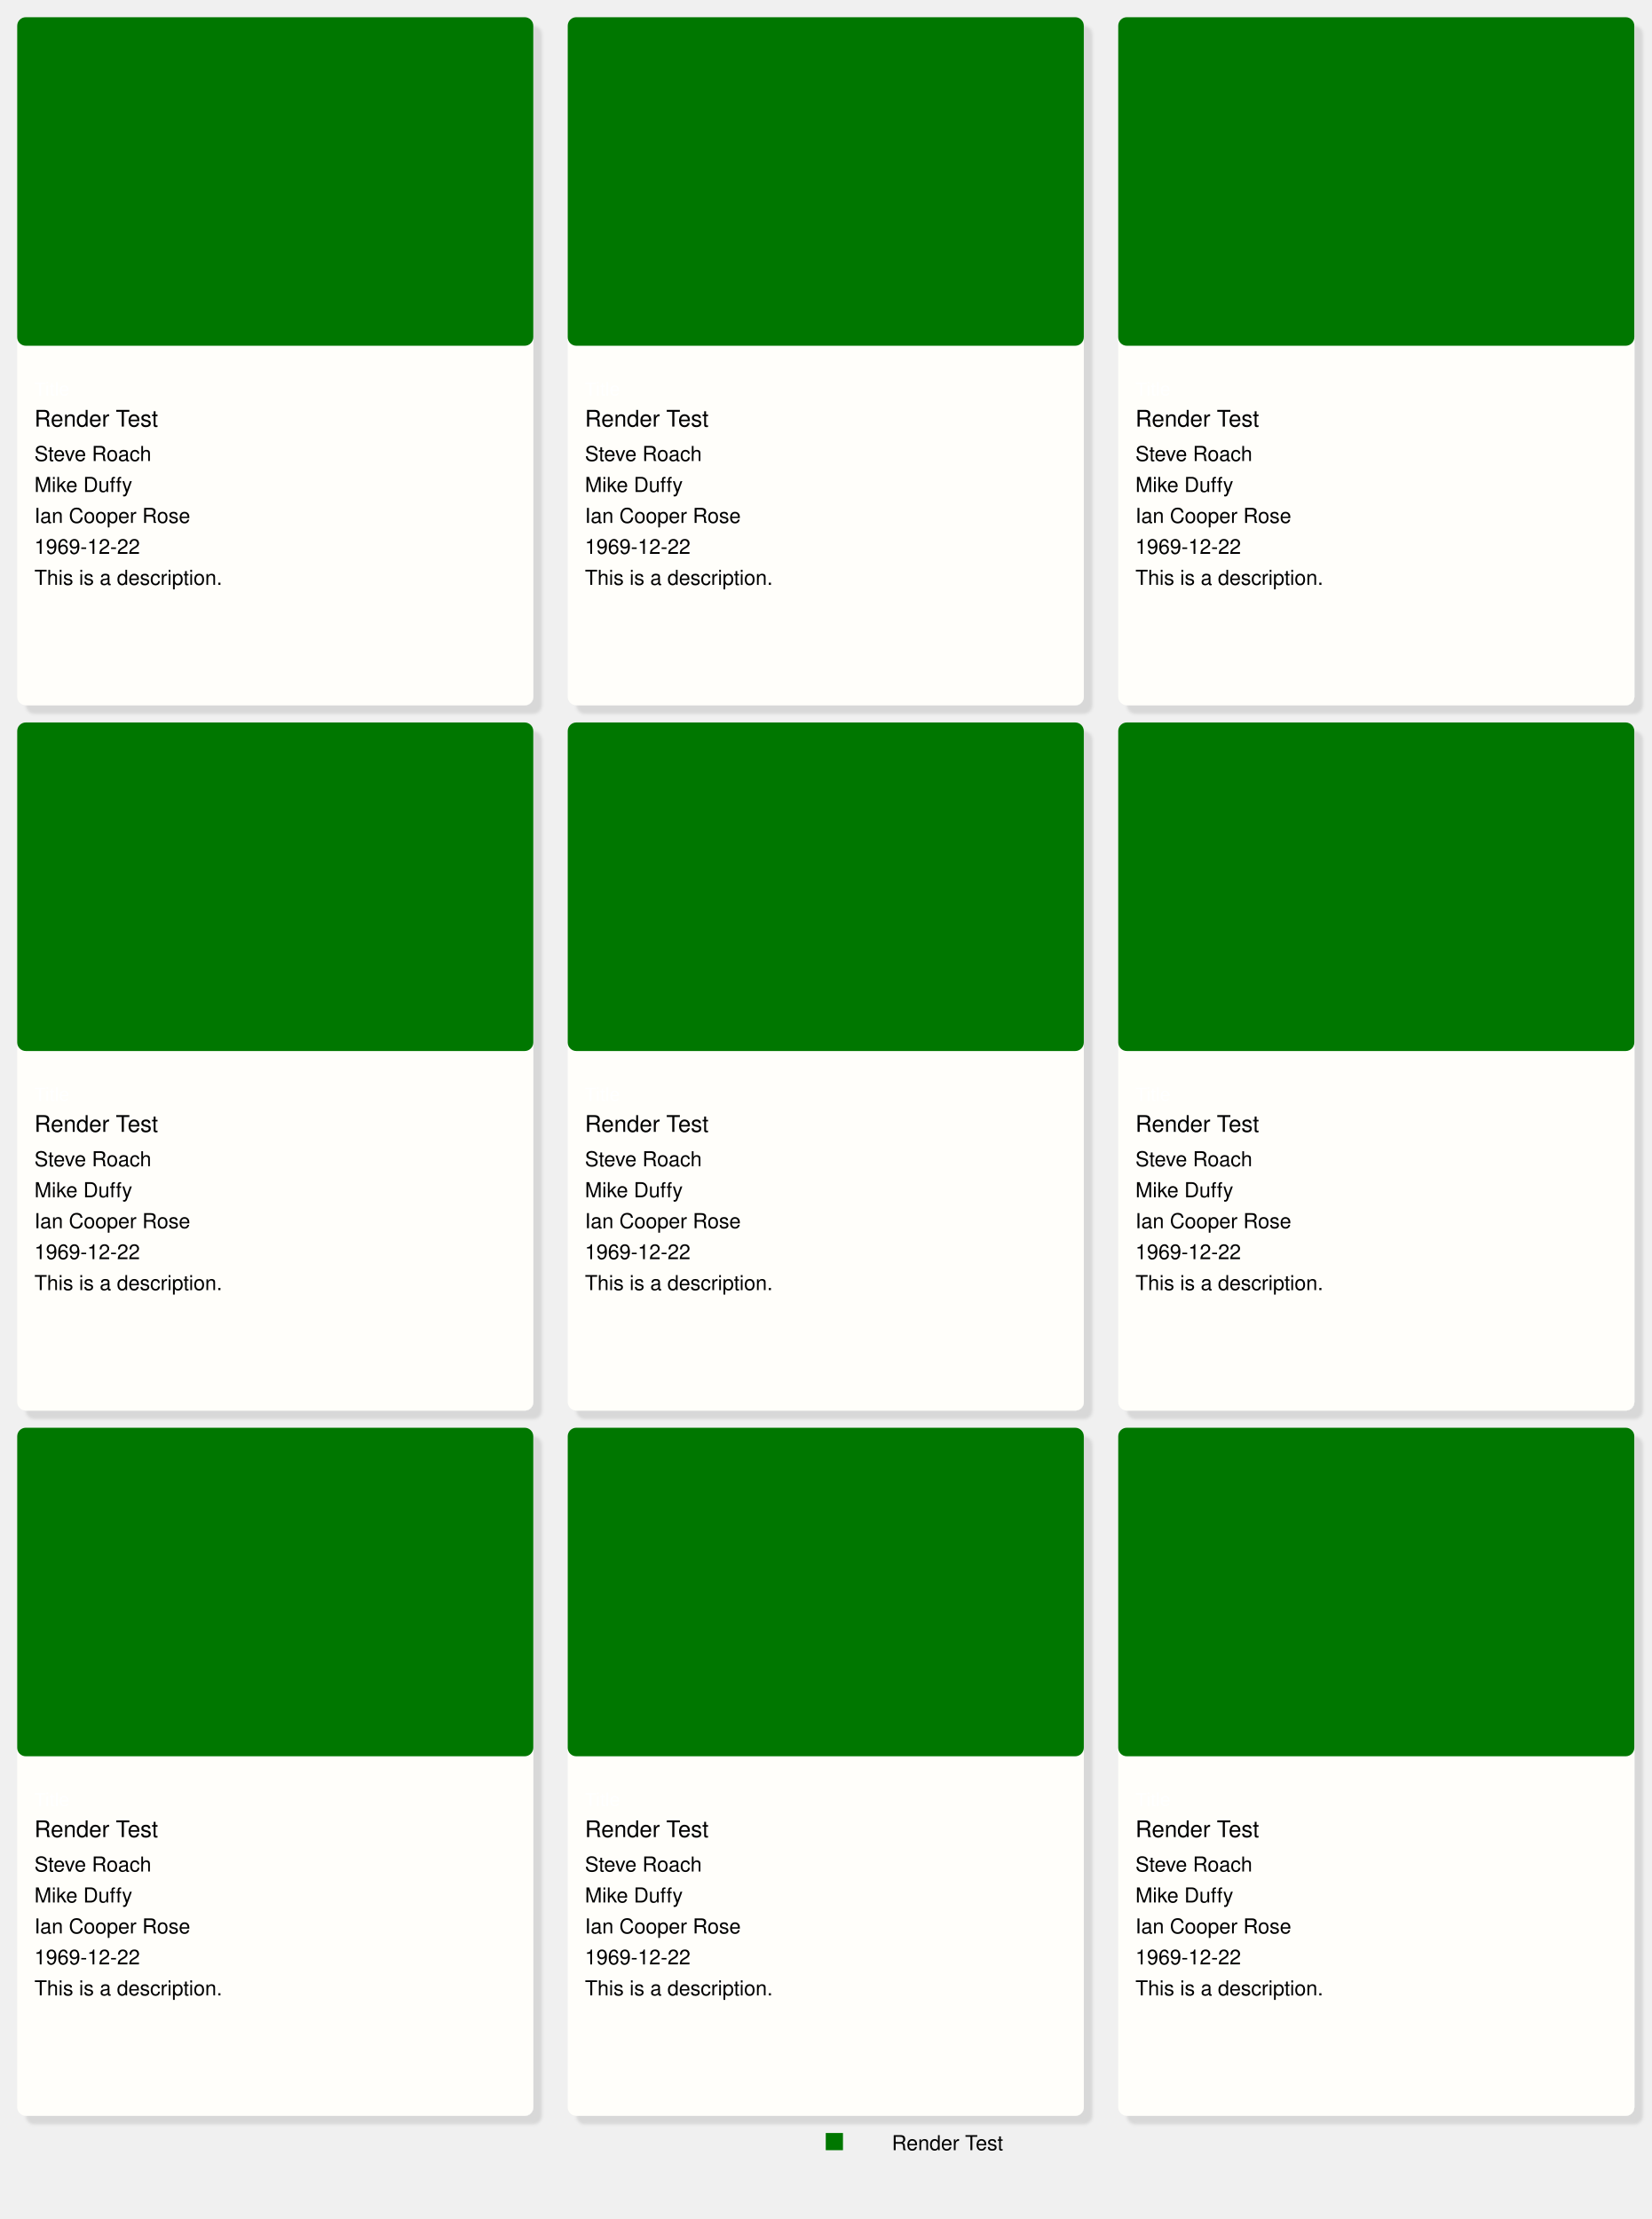
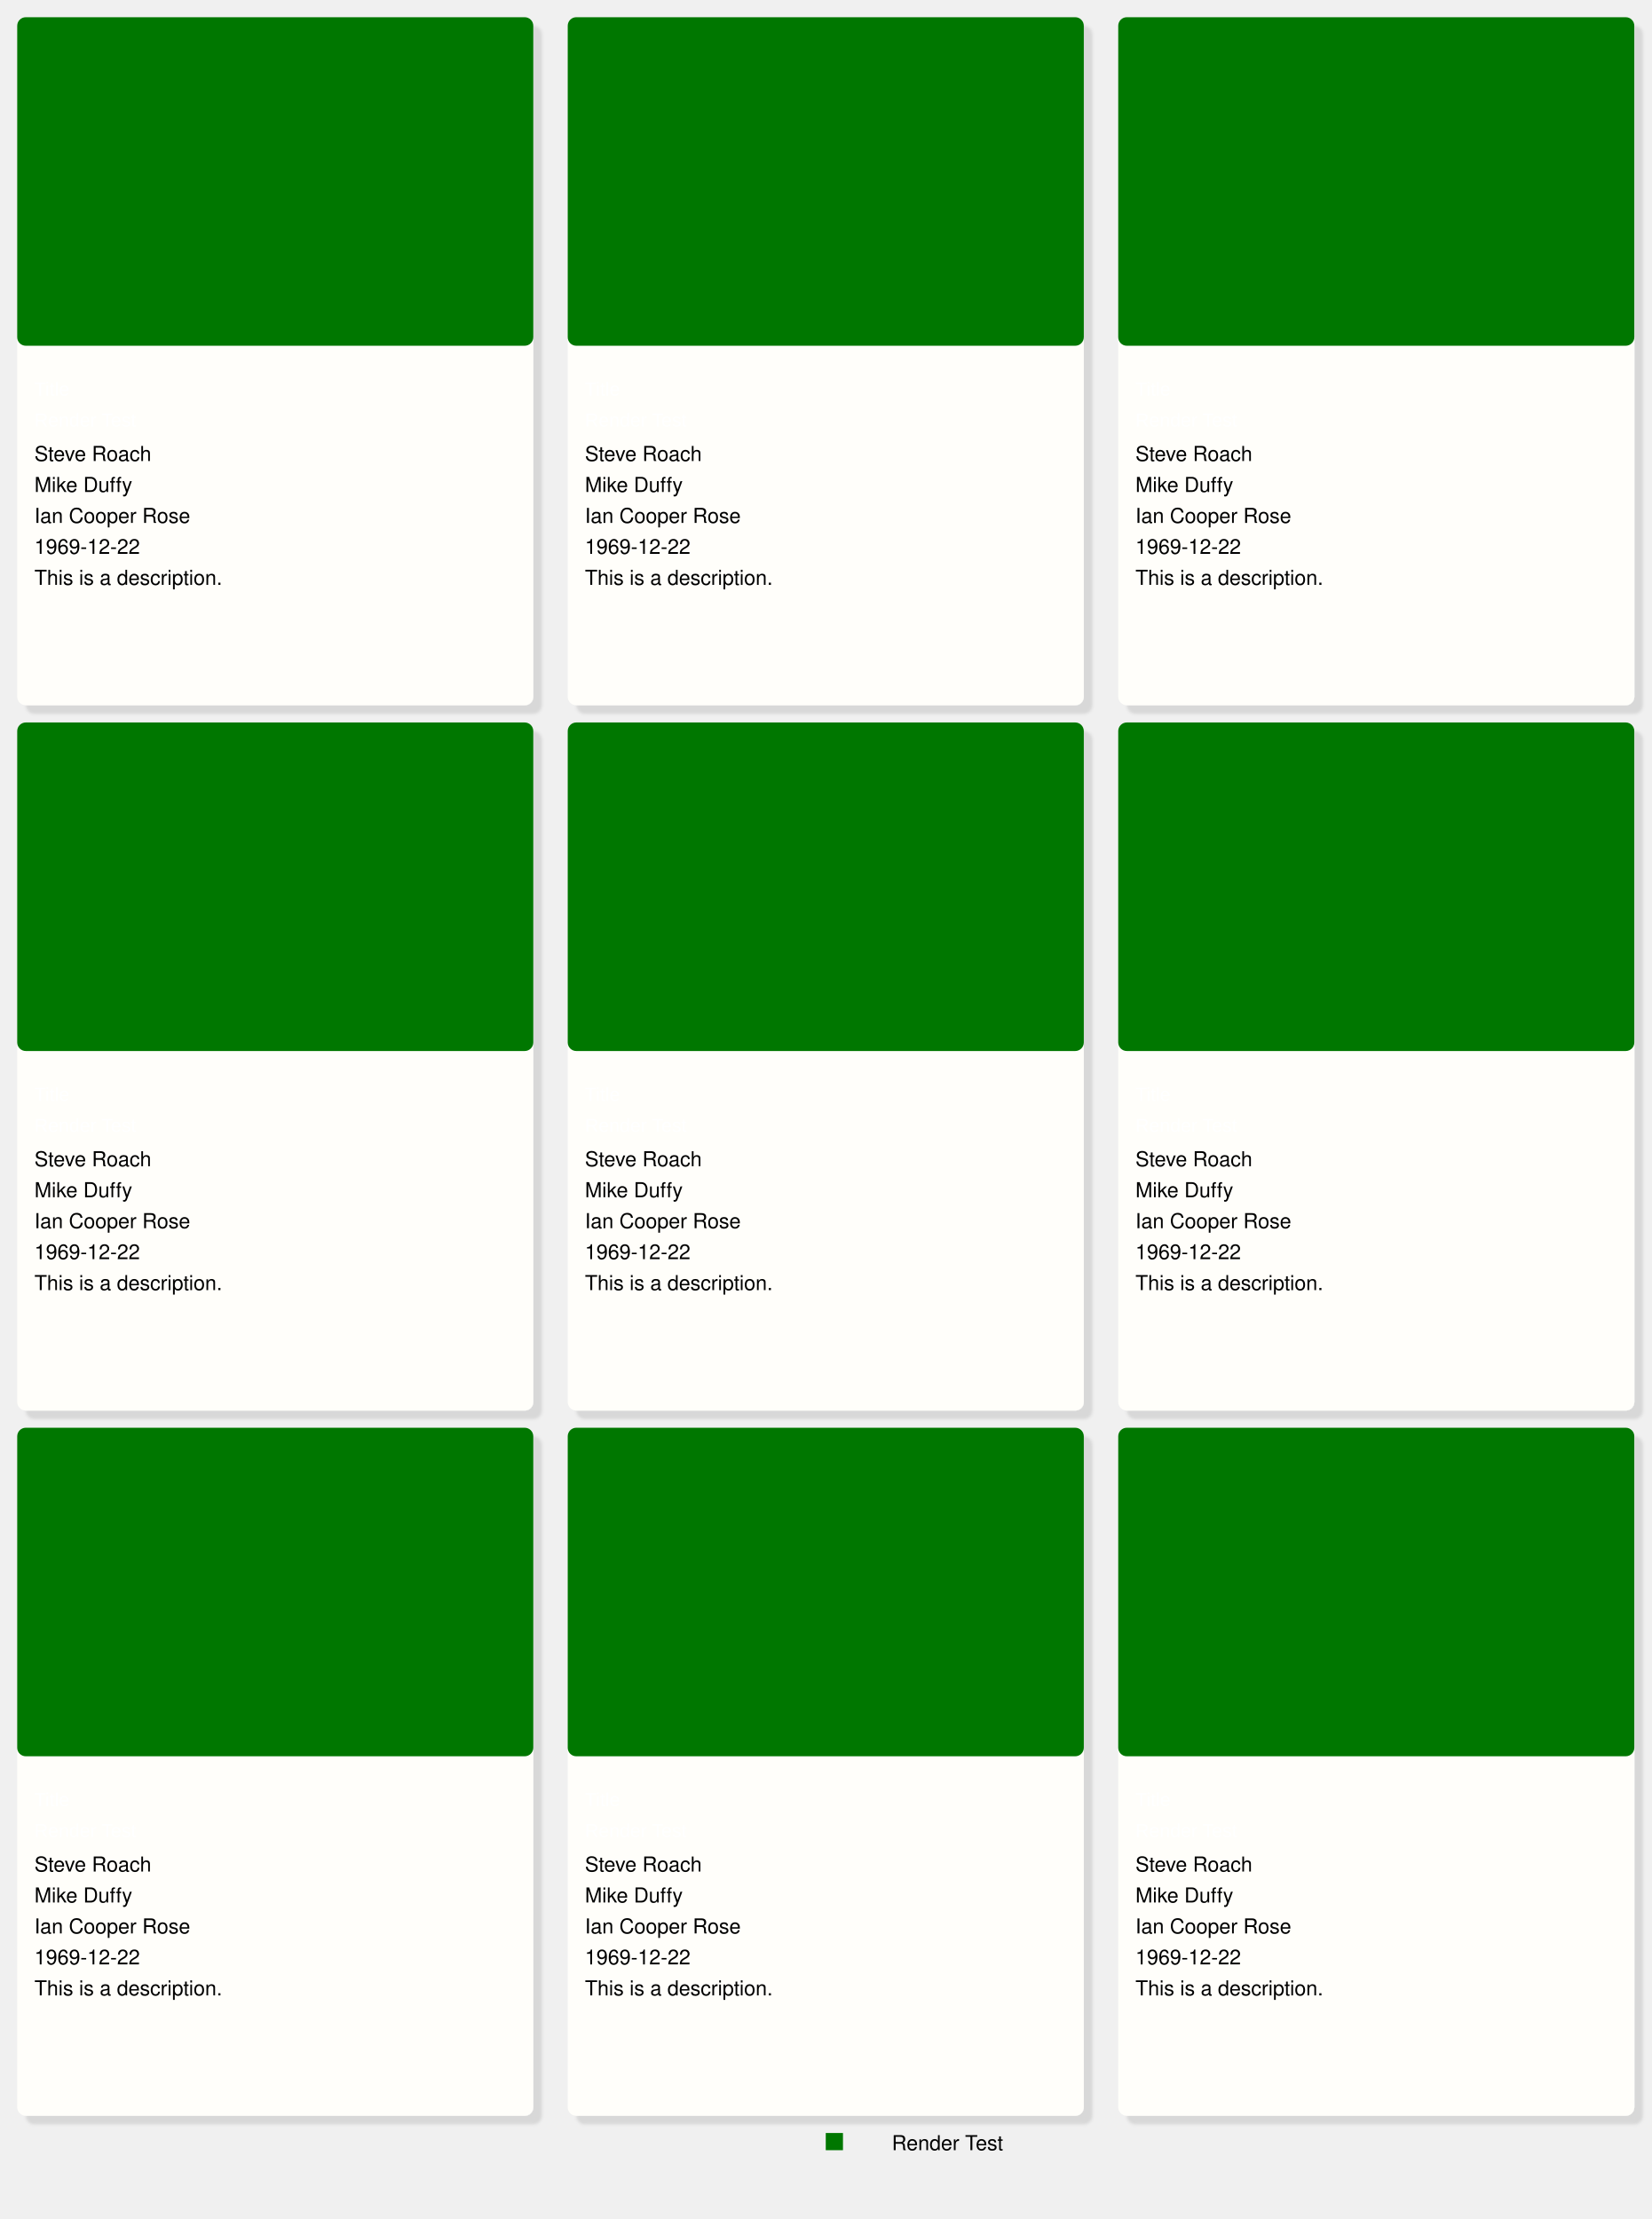
<svg xmlns="http://www.w3.org/2000/svg" xmlns:xlink="http://www.w3.org/1999/xlink" width="960" height="1290" viewBox="0 0 960 1290">
  <defs>
    <filter id="dropShadow" height="130%">
      <feGaussianBlur in="SourceAlpha" stdDeviation="1" />
      <feOffset dx="5" dy="5" result="offsetblur" />
      <feComponentTransfer>
        <feFuncA type="linear" slope="0.1" />
      </feComponentTransfer>
      <feMerge>
        <feMergeNode />
        <feMergeNode in="SourceGraphic" />
      </feMerge>
    </filter>
    <filter id="filter">
      <feMorphology in="SourceAlpha" operator="dilate" radius="2" result="OUTLINE" />
      <feComposite operator="out" in="OUTLINE" in2="SourceAlpha" />
    </filter>
    <linearGradient id="linear-gradient-0" gradientUnits="userSpaceOnUse" x1="162.375" y1="40.053" x2="162.375" y2="9.99">
      <stop offset="0" stop-color="#ff857a" stop-opacity="1" />
      <stop offset="1" stop-color="#f0a2b7" stop-opacity="1" />
    </linearGradient>
    <linearGradient id="linear-gradient-1" gradientUnits="userSpaceOnUse" x1="471.482" y1="39.988" x2="471.482" y2="9.983">
      <stop offset="0" stop-color="#ffa801" stop-opacity="1" />
      <stop offset="1" stop-color="#ffcc01" stop-opacity="1" />
    </linearGradient>
    <linearGradient id="linear-gradient-2" gradientUnits="userSpaceOnUse" x1="781.482" y1="39.988" x2="781.482" y2="9.983">
      <stop offset="0" stop-color="#cb43f6" stop-opacity="1" />
      <stop offset="1" stop-color="#ec4cbd" stop-opacity="1" />
    </linearGradient>
    <linearGradient id="linear-gradient-3" gradientUnits="userSpaceOnUse" x1="162.375" y1="80.053" x2="162.375" y2="49.99">
      <stop offset="0" stop-color="#ff857a" stop-opacity="1" />
      <stop offset="1" stop-color="#f0a2b7" stop-opacity="1" />
    </linearGradient>
    <linearGradient id="linear-gradient-4" gradientUnits="userSpaceOnUse" x1="471.482" y1="79.988" x2="471.482" y2="49.983">
      <stop offset="0" stop-color="#ffa801" stop-opacity="1" />
      <stop offset="1" stop-color="#ffcc01" stop-opacity="1" />
    </linearGradient>
    <linearGradient id="linear-gradient-5" gradientUnits="userSpaceOnUse" x1="781.482" y1="79.988" x2="781.482" y2="49.983">
      <stop offset="0" stop-color="#cb43f6" stop-opacity="1" />
      <stop offset="1" stop-color="#ec4cbd" stop-opacity="1" />
    </linearGradient>
    <circle id="myCircle" cx="0" cy="0" r="60" class="card" />
    <rect id="legendRect" x="0" y="0" width="10" height="10" class="legend" />
    <rect id="mySlimRect" x="0" y="0" width="150" height="150" rx="5" ry="5" class="card" />
    <rect id="myLargeRect" fill="#fffefa" x="0" y="0" width="300" height="400" rx="5" ry="5" class="card" filter="url(#dropShadow)"> </rect>
    <rect id="myLargerHeroRect" x="0" y="0" width="300" height="191" rx="5" ry="5" class="card" />
    <rect id="myPanel" x="0" y="0" width="300" height="30" rx="5" ry="5" class="card" />
  </defs>
-   <style> rect.card { pointer-events: bounding-box; opacity: 1; } rect.card:hover { opacity: 0.6; } use.card { pointer-events: bounding-box; opacity: 1; } use.card:hover { opacity: 0.6; } .card { pointer-events: bounding-box; opacity: 1; } .card:hover { opacity: 0.6; } .headline { font-family: Helvetica, Arial, sans-serif; fill: #46494d; } .link { font-family: Helvetica, Arial, sans-serif; fill: #335D79; } .description { font-size: 9pt; font-family: Helvetica, Arial, sans-serif; } .category { font-size: 10pt; font-family: Helvetica, Arial, sans-serif; } .longdesc { font-family: Helvetica, Arial, sans-serif; font-size: 9pt; } .legendText { font-size: 9pt; font-family: Helvetica, Arial, sans-serif; } </style>
+   <style> rect.card { pointer-events: bounding-box; opacity: 1; } rect.card:hover { opacity: 0.6; } use.card { pointer-events: bounding-box; opacity: 1; } use.card:hover { opacity: 0.6; } .card { pointer-events: bounding-box; opacity: 1; } .card:hover { opacity: 0.6; } .headline { font-family: Helvetica, Arial, sans-serif; fill: #46494d; } .link { font-family: Helvetica, Arial, sans-serif; fill: #335D79; } .description { font-size: 9pt; font-family: Helvetica, Arial, sans-serif; } .category { font-size: 10pt; font-family: Helvetica, Arial, sans-serif; } .longdesc { font-family: Helvetica, Arial, sans-serif; font-size: 9pt; } .legendText { font-size: 9pt; font-family: Helvetica, Arial, sans-serif; } .btnclass1 {font-family:Arial, Helvetica, sans-serif;font-size:11px;fill:#ffffff;letter-spacing:normal;} </style>
  <svg>
    <a xlink:href="https://docops.io/" target="_top">
      <use x="10" y="10" class="card" xlink:href="#myLargeRect" />
      <use x="10" y="10" class="card" fill="#007700" xlink:href="#myLargerHeroRect" />
    </a>
    <text x="20" y="230" class="link">
-       <a href="https://docops.io/" class="title" style="font-family:Arial, Helvetica, sans-serif;font-size:11px;fill:#ffffff;letter-spacing:normal;"> Title </a>
+       <a href="https://docops.io/" class="title btnclass1"> Title </a>
    </text>
-     <text x="20" y="248" class="category">Render Test</text>
+     <text x="20" y="248" class="category btnclass1">Render Test</text>
    <text x="20" y="250" class="longdesc">
      <tspan x="20" dy="18" class="author">Steve Roach</tspan>
      <tspan x="20" dy="18" class="author">Mike Duffy</tspan>
      <tspan x="20" dy="18" class="author">Ian Cooper Rose</tspan>
      <tspan x="20" dy="18" class="date">1969-12-22</tspan>
      <tspan x="20" dy="18" class="longdesc"> This is a description. </tspan>
    </text>
    <a xlink:href="https://docops.io/" target="_top">
      <use x="330" y="10" class="card" xlink:href="#myLargeRect" />
      <use x="330" y="10" class="card" fill="#007700" xlink:href="#myLargerHeroRect" />
    </a>
    <text x="340" y="230" class="link">
-       <a href="https://docops.io/" class="title" style="font-family:Arial, Helvetica, sans-serif;font-size:11px;fill:#ffffff;letter-spacing:normal;"> Title </a>
+       <a href="https://docops.io/" class="title btnclass1"> Title </a>
    </text>
-     <text x="340" y="248" class="category">Render Test</text>
+     <text x="340" y="248" class="category btnclass1">Render Test</text>
    <text x="340" y="250" class="longdesc">
      <tspan x="340" dy="18" class="author">Steve Roach</tspan>
      <tspan x="340" dy="18" class="author">Mike Duffy</tspan>
      <tspan x="340" dy="18" class="author">Ian Cooper Rose</tspan>
      <tspan x="340" dy="18" class="date">1969-12-22</tspan>
      <tspan x="340" dy="18" class="longdesc"> This is a description. </tspan>
    </text>
    <a xlink:href="https://docops.io/" target="_top">
      <use x="650" y="10" class="card" xlink:href="#myLargeRect" />
      <use x="650" y="10" class="card" fill="#007700" xlink:href="#myLargerHeroRect" />
    </a>
    <text x="660" y="230" class="link">
-       <a href="https://docops.io/" class="title" style="font-family:Arial, Helvetica, sans-serif;font-size:11px;fill:#ffffff;letter-spacing:normal;"> Title </a>
+       <a href="https://docops.io/" class="title btnclass1"> Title </a>
    </text>
-     <text x="660" y="248" class="category">Render Test</text>
+     <text x="660" y="248" class="category btnclass1">Render Test</text>
    <text x="660" y="250" class="longdesc">
      <tspan x="660" dy="18" class="author">Steve Roach</tspan>
      <tspan x="660" dy="18" class="author">Mike Duffy</tspan>
      <tspan x="660" dy="18" class="author">Ian Cooper Rose</tspan>
      <tspan x="660" dy="18" class="date">1969-12-22</tspan>
      <tspan x="660" dy="18" class="longdesc"> This is a description. </tspan>
    </text>
  </svg>
  <svg>
    <a xlink:href="https://docops.io/" target="_top">
      <use x="10" y="420" class="card" xlink:href="#myLargeRect" />
      <use x="10" y="420" class="card" fill="#007700" xlink:href="#myLargerHeroRect" />
    </a>
    <text x="20" y="640" class="link">
-       <a href="https://docops.io/" class="title" style="font-family:Arial, Helvetica, sans-serif;font-size:11px;fill:#ffffff;letter-spacing:normal;"> Title </a>
+       <a href="https://docops.io/" class="title btnclass1"> Title </a>
    </text>
-     <text x="20" y="658" class="category">Render Test</text>
+     <text x="20" y="658" class="category btnclass1">Render Test</text>
    <text x="20" y="660" class="longdesc">
      <tspan x="20" dy="18" class="author">Steve Roach</tspan>
      <tspan x="20" dy="18" class="author">Mike Duffy</tspan>
      <tspan x="20" dy="18" class="author">Ian Cooper Rose</tspan>
      <tspan x="20" dy="18" class="date">1969-12-22</tspan>
      <tspan x="20" dy="18" class="longdesc"> This is a description. </tspan>
    </text>
    <a xlink:href="https://docops.io/" target="_top">
      <use x="330" y="420" class="card" xlink:href="#myLargeRect" />
      <use x="330" y="420" class="card" fill="#007700" xlink:href="#myLargerHeroRect" />
    </a>
    <text x="340" y="640" class="link">
-       <a href="https://docops.io/" class="title" style="font-family:Arial, Helvetica, sans-serif;font-size:11px;fill:#ffffff;letter-spacing:normal;"> Title </a>
+       <a href="https://docops.io/" class="title btnclass1"> Title </a>
    </text>
-     <text x="340" y="658" class="category">Render Test</text>
+     <text x="340" y="658" class="category btnclass1">Render Test</text>
    <text x="340" y="660" class="longdesc">
      <tspan x="340" dy="18" class="author">Steve Roach</tspan>
      <tspan x="340" dy="18" class="author">Mike Duffy</tspan>
      <tspan x="340" dy="18" class="author">Ian Cooper Rose</tspan>
      <tspan x="340" dy="18" class="date">1969-12-22</tspan>
      <tspan x="340" dy="18" class="longdesc"> This is a description. </tspan>
    </text>
    <a xlink:href="https://docops.io/" target="_top">
      <use x="650" y="420" class="card" xlink:href="#myLargeRect" />
      <use x="650" y="420" class="card" fill="#007700" xlink:href="#myLargerHeroRect" />
    </a>
    <text x="660" y="640" class="link">
-       <a href="https://docops.io/" class="title" style="font-family:Arial, Helvetica, sans-serif;font-size:11px;fill:#ffffff;letter-spacing:normal;"> Title </a>
+       <a href="https://docops.io/" class="title btnclass1"> Title </a>
    </text>
-     <text x="660" y="658" class="category">Render Test</text>
+     <text x="660" y="658" class="category btnclass1">Render Test</text>
    <text x="660" y="660" class="longdesc">
      <tspan x="660" dy="18" class="author">Steve Roach</tspan>
      <tspan x="660" dy="18" class="author">Mike Duffy</tspan>
      <tspan x="660" dy="18" class="author">Ian Cooper Rose</tspan>
      <tspan x="660" dy="18" class="date">1969-12-22</tspan>
      <tspan x="660" dy="18" class="longdesc"> This is a description. </tspan>
    </text>
  </svg>
  <svg>
    <a xlink:href="https://docops.io/" target="_top">
      <use x="10" y="830" class="card" xlink:href="#myLargeRect" />
      <use x="10" y="830" class="card" fill="#007700" xlink:href="#myLargerHeroRect" />
    </a>
    <text x="20" y="1050" class="link">
-       <a href="https://docops.io/" class="title" style="font-family:Arial, Helvetica, sans-serif;font-size:11px;fill:#ffffff;letter-spacing:normal;"> Title </a>
+       <a href="https://docops.io/" class="title btnclass1"> Title </a>
    </text>
-     <text x="20" y="1068" class="category">Render Test</text>
+     <text x="20" y="1068" class="category btnclass1">Render Test</text>
    <text x="20" y="1070" class="longdesc">
      <tspan x="20" dy="18" class="author">Steve Roach</tspan>
      <tspan x="20" dy="18" class="author">Mike Duffy</tspan>
      <tspan x="20" dy="18" class="author">Ian Cooper Rose</tspan>
      <tspan x="20" dy="18" class="date">1969-12-22</tspan>
      <tspan x="20" dy="18" class="longdesc"> This is a description. </tspan>
    </text>
    <a xlink:href="https://docops.io/" target="_top">
      <use x="330" y="830" class="card" xlink:href="#myLargeRect" />
      <use x="330" y="830" class="card" fill="#007700" xlink:href="#myLargerHeroRect" />
    </a>
    <text x="340" y="1050" class="link">
-       <a href="https://docops.io/" class="title" style="font-family:Arial, Helvetica, sans-serif;font-size:11px;fill:#ffffff;letter-spacing:normal;"> Title </a>
+       <a href="https://docops.io/" class="title btnclass1"> Title </a>
    </text>
-     <text x="340" y="1068" class="category">Render Test</text>
+     <text x="340" y="1068" class="category btnclass1">Render Test</text>
    <text x="340" y="1070" class="longdesc">
      <tspan x="340" dy="18" class="author">Steve Roach</tspan>
      <tspan x="340" dy="18" class="author">Mike Duffy</tspan>
      <tspan x="340" dy="18" class="author">Ian Cooper Rose</tspan>
      <tspan x="340" dy="18" class="date">1969-12-22</tspan>
      <tspan x="340" dy="18" class="longdesc"> This is a description. </tspan>
    </text>
    <a xlink:href="https://docops.io/" target="_top">
      <use x="650" y="830" class="card" xlink:href="#myLargeRect" />
      <use x="650" y="830" class="card" fill="#007700" xlink:href="#myLargerHeroRect" />
    </a>
    <text x="660" y="1050" class="link">
-       <a href="https://docops.io/" class="title" style="font-family:Arial, Helvetica, sans-serif;font-size:11px;fill:#ffffff;letter-spacing:normal;"> Title </a>
+       <a href="https://docops.io/" class="title btnclass1"> Title </a>
    </text>
-     <text x="660" y="1068" class="category">Render Test</text>
+     <text x="660" y="1068" class="category btnclass1">Render Test</text>
    <text x="660" y="1070" class="longdesc">
      <tspan x="660" dy="18" class="author">Steve Roach</tspan>
      <tspan x="660" dy="18" class="author">Mike Duffy</tspan>
      <tspan x="660" dy="18" class="author">Ian Cooper Rose</tspan>
      <tspan x="660" dy="18" class="date">1969-12-22</tspan>
      <tspan x="660" dy="18" class="longdesc"> This is a description. </tspan>
    </text>
  </svg>
  <svg>
    <use x="50%" y="1240" style="fill:#007700" class="card" xlink:href="#legendRect" />
    <text x="54%" y="1250" class="legendText">Render Test</text>
  </svg>
</svg>
